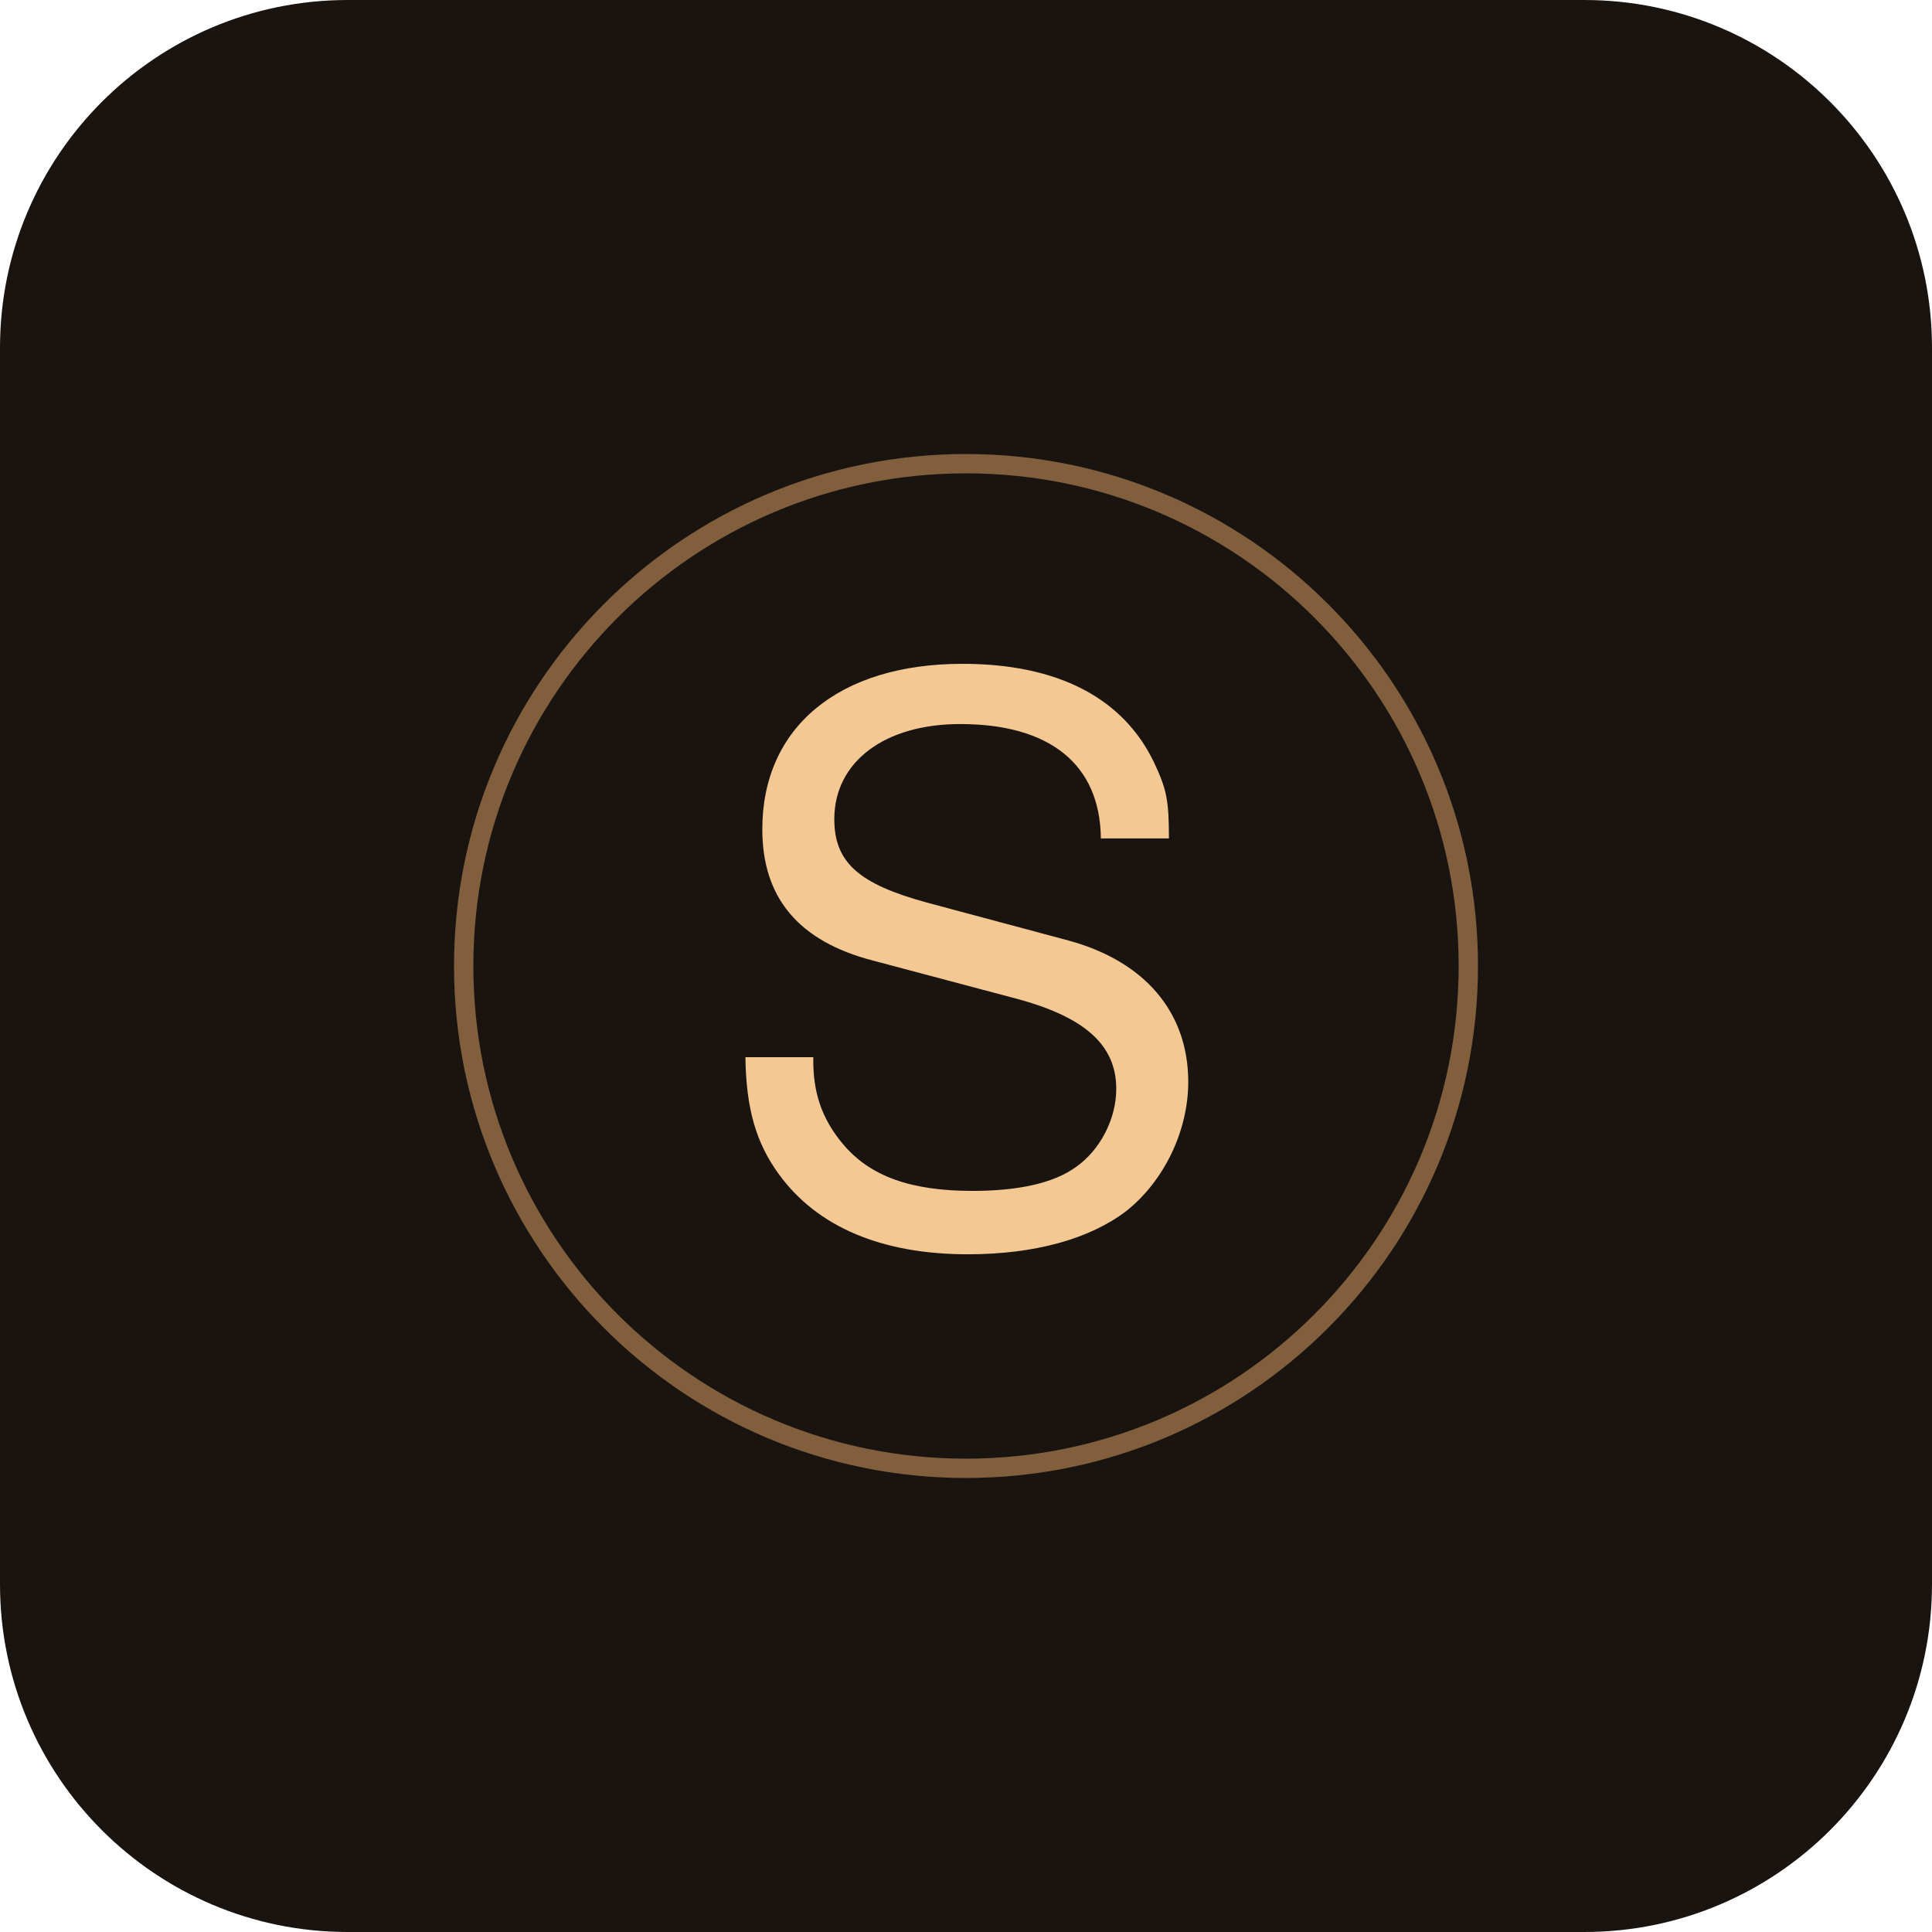
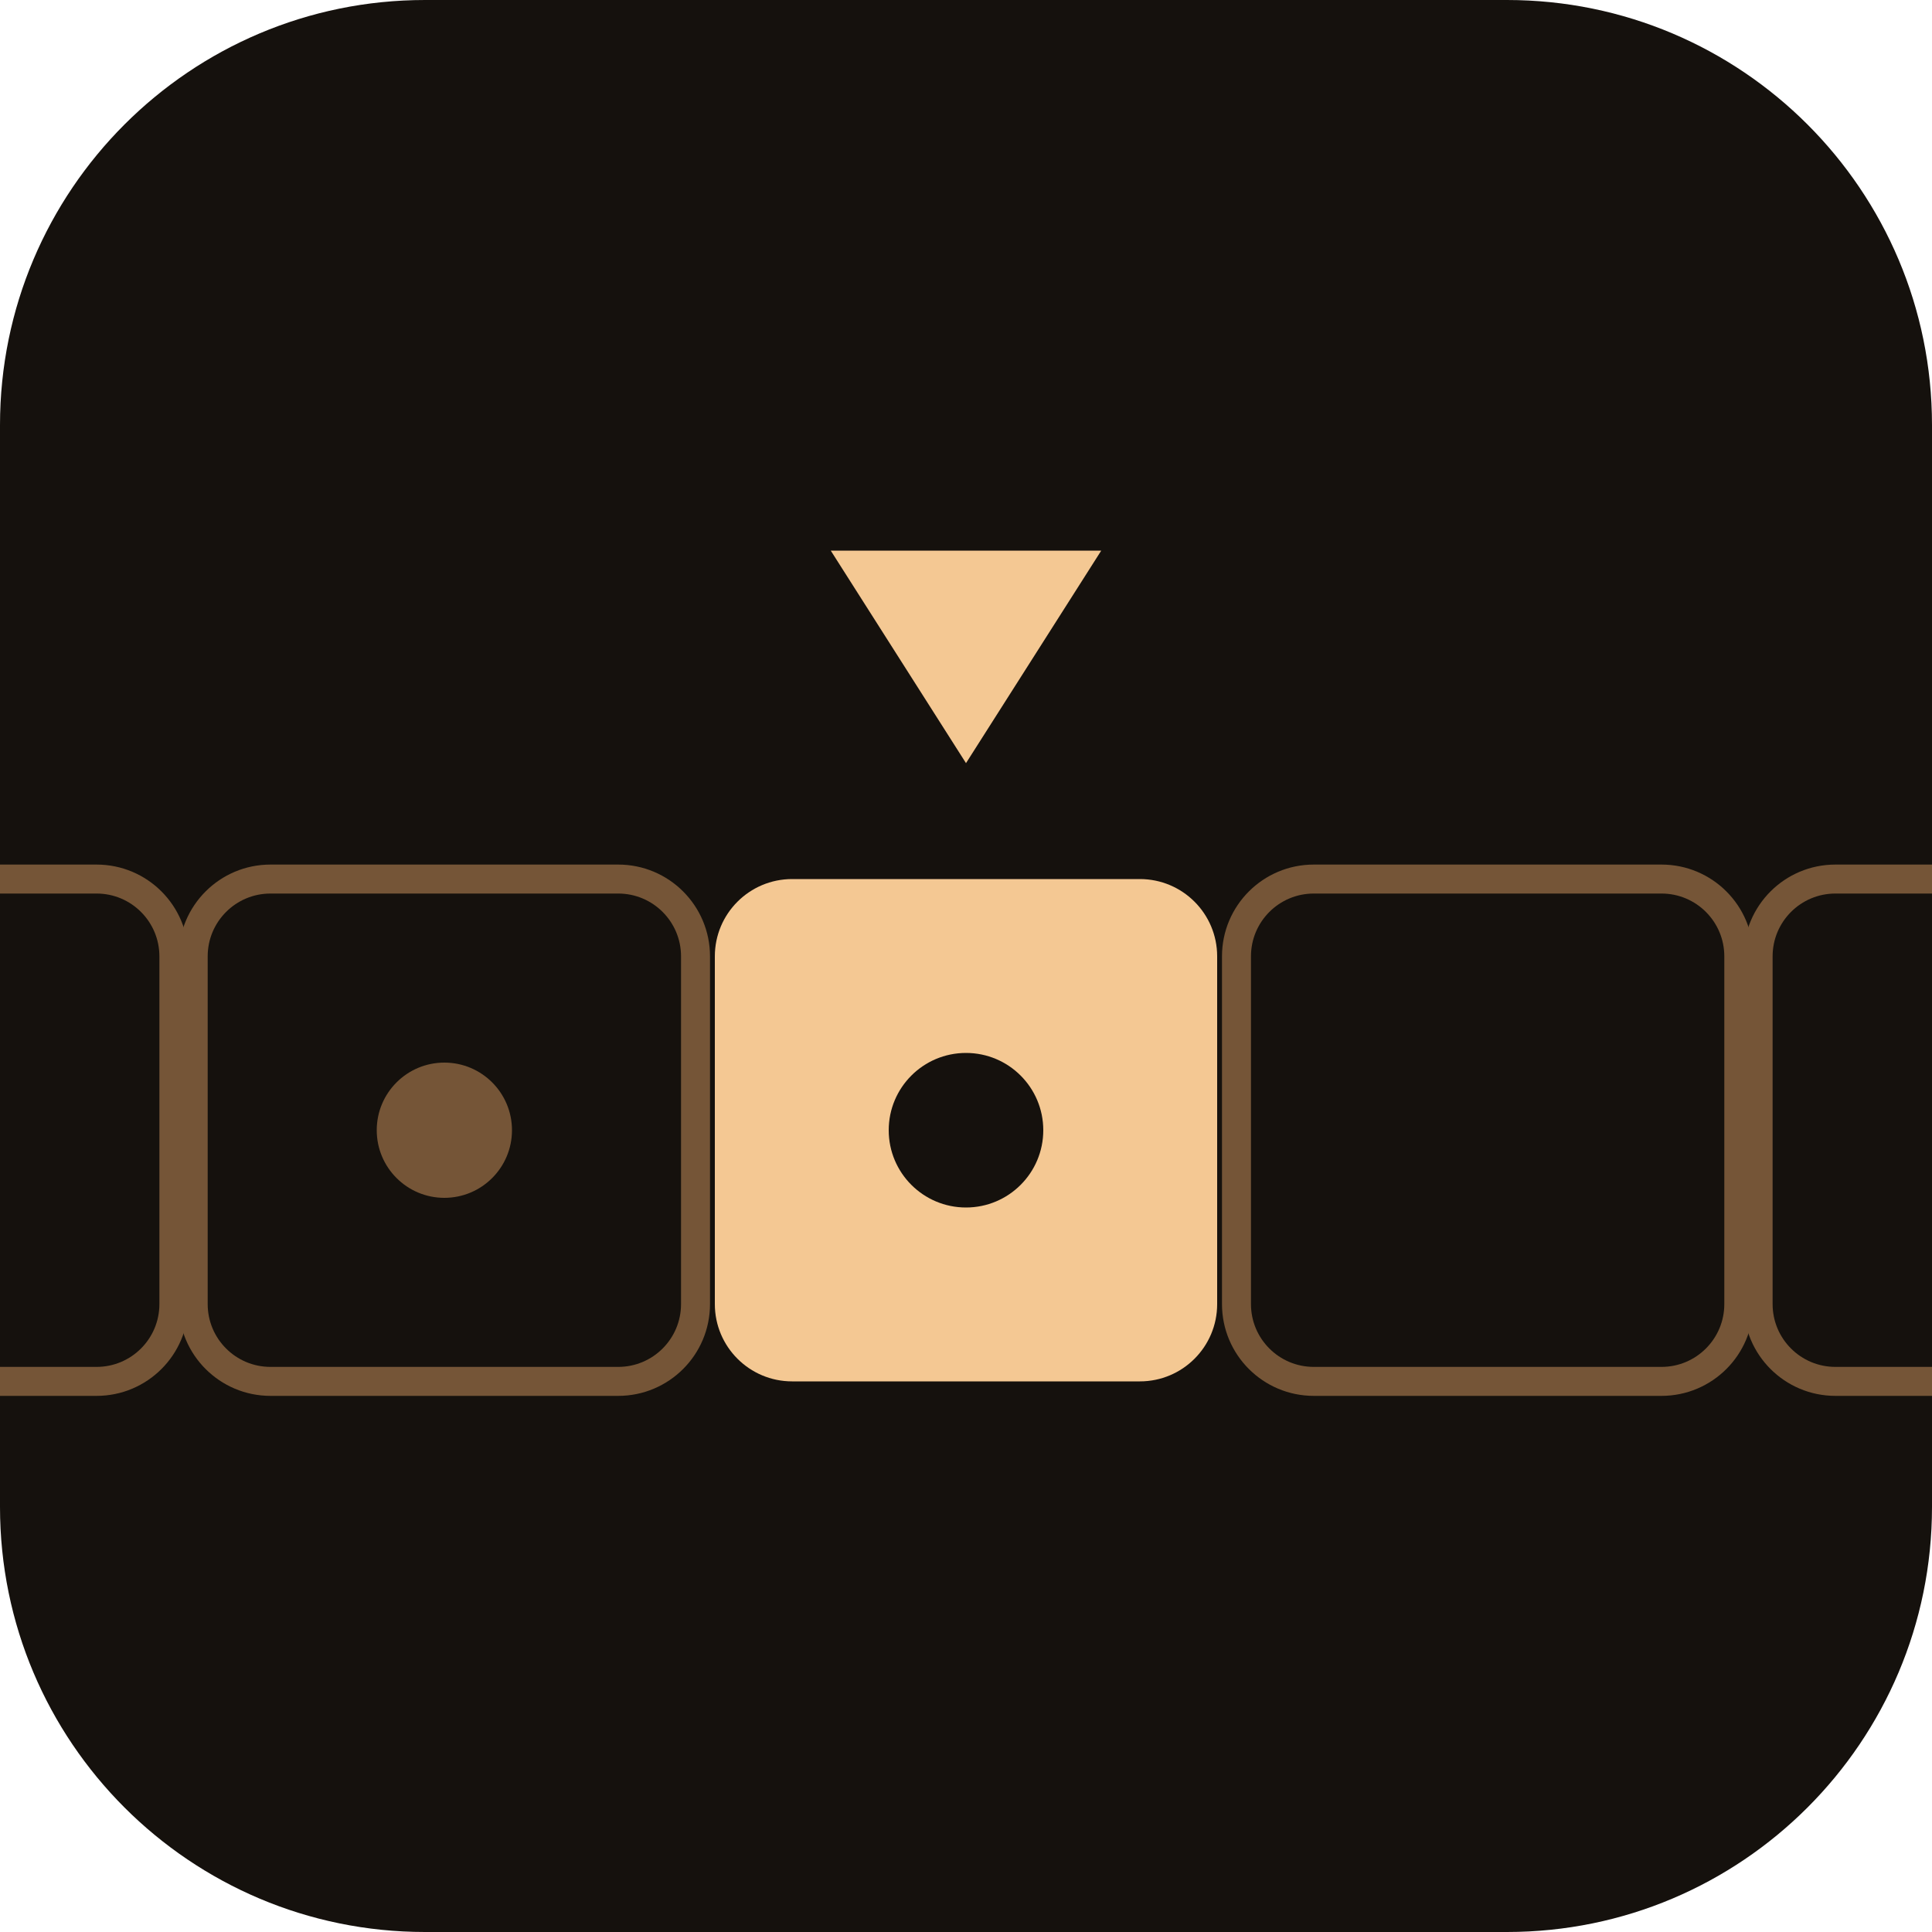
<svg xmlns="http://www.w3.org/2000/svg" width="200" height="200" viewBox="0 0 200 200">
-   <rect width="200" height="200" rx="36" fill="#1a1410" />
-   <circle cx="100" cy="100" r="52" fill="none" stroke="#e8a96a" stroke-width="2" opacity="0.5" />
-   <text x="100" y="128" font-family="-apple-system,Helvetica,Arial,sans-serif" font-size="80" font-weight="500" fill="#f4c893" text-anchor="middle">S</text>
+   <defs>
+     <clipPath id="c">
+       <rect width="200" height="200" rx="44" />
+     </clipPath>
+   </defs>
+   <g clip-path="url(#c)">
+     <rect width="200" height="200" fill="#15110d" />
+     <g transform="translate(0 13)">
+       <g fill="none" stroke="#e8a96a" stroke-width="3" opacity="0.45">
+         <rect x="-34" y="78" width="52" height="52" rx="8" />
+         <rect x="20" y="78" width="52" height="52" rx="8" />
+         <rect x="128" y="78" width="52" height="52" rx="8" />
+         <rect x="182" y="78" width="52" height="52" rx="8" />
+       </g>
+       <g fill="#e8a96a" opacity="0.45">
+         <circle cx="46" cy="104" r="7" />
+         <circle cx="208" cy="104" r="7" />
+       </g>
+       <rect x="74" y="78" width="52" height="52" rx="8" fill="#f4c893" />
+       <circle cx="100" cy="104" r="8" fill="#15110d" />
+       <path d="M100 66 L86 44 H114 Z" fill="#f4c893" />
+     </g>
+   </g>
</svg>
